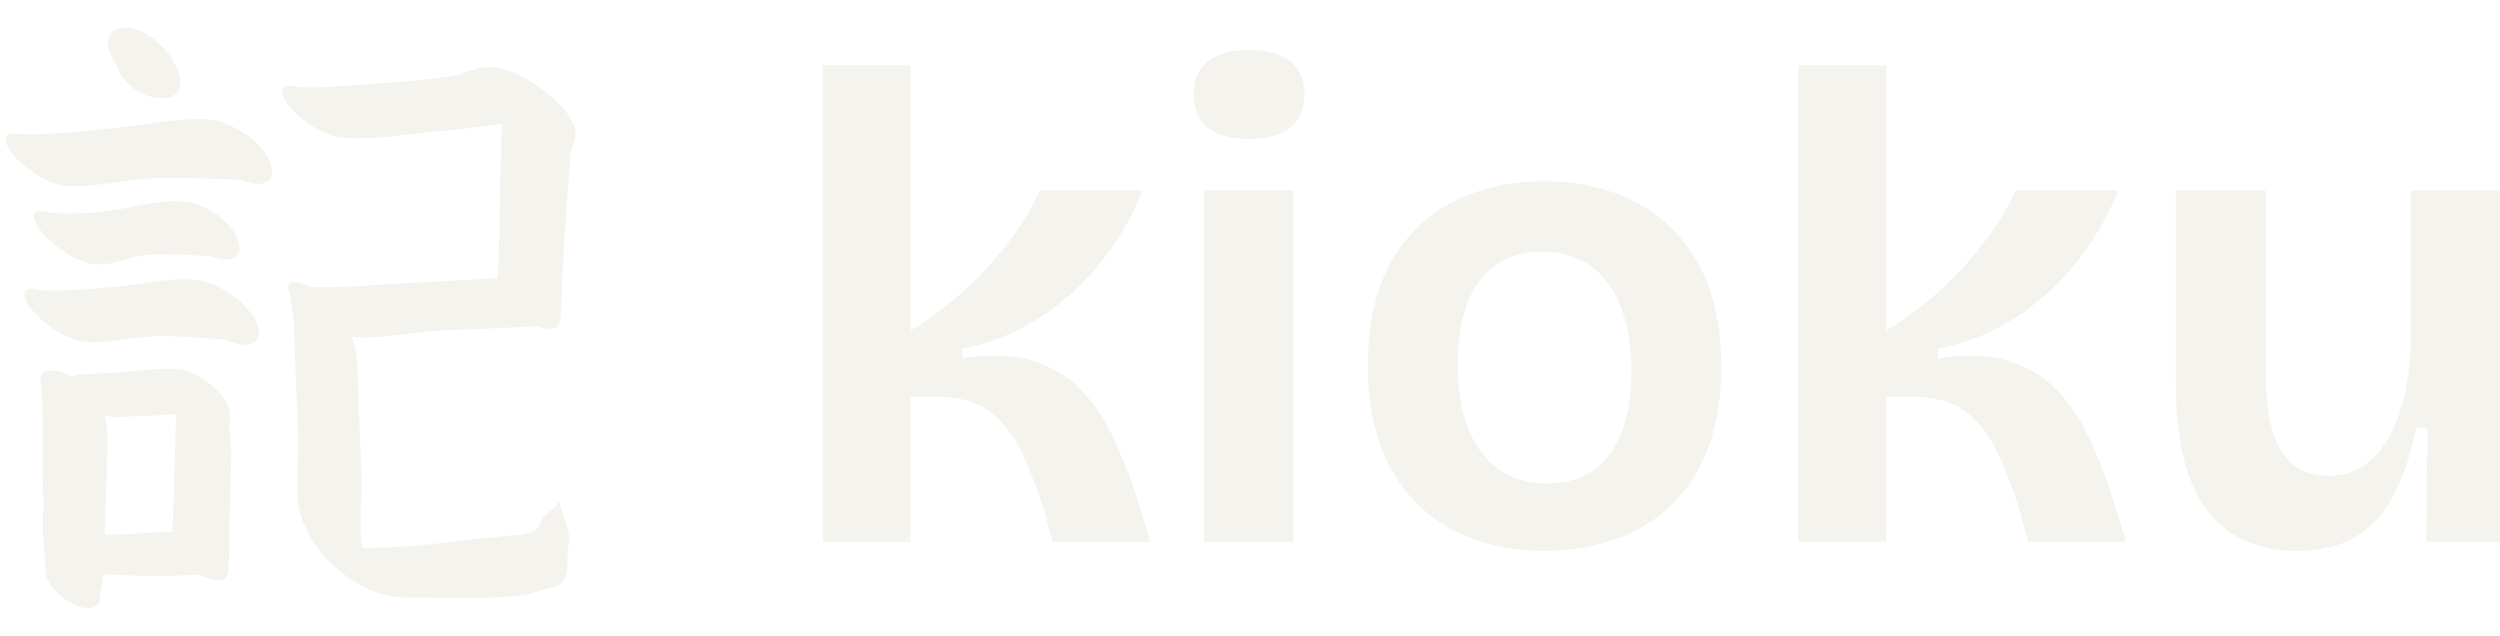
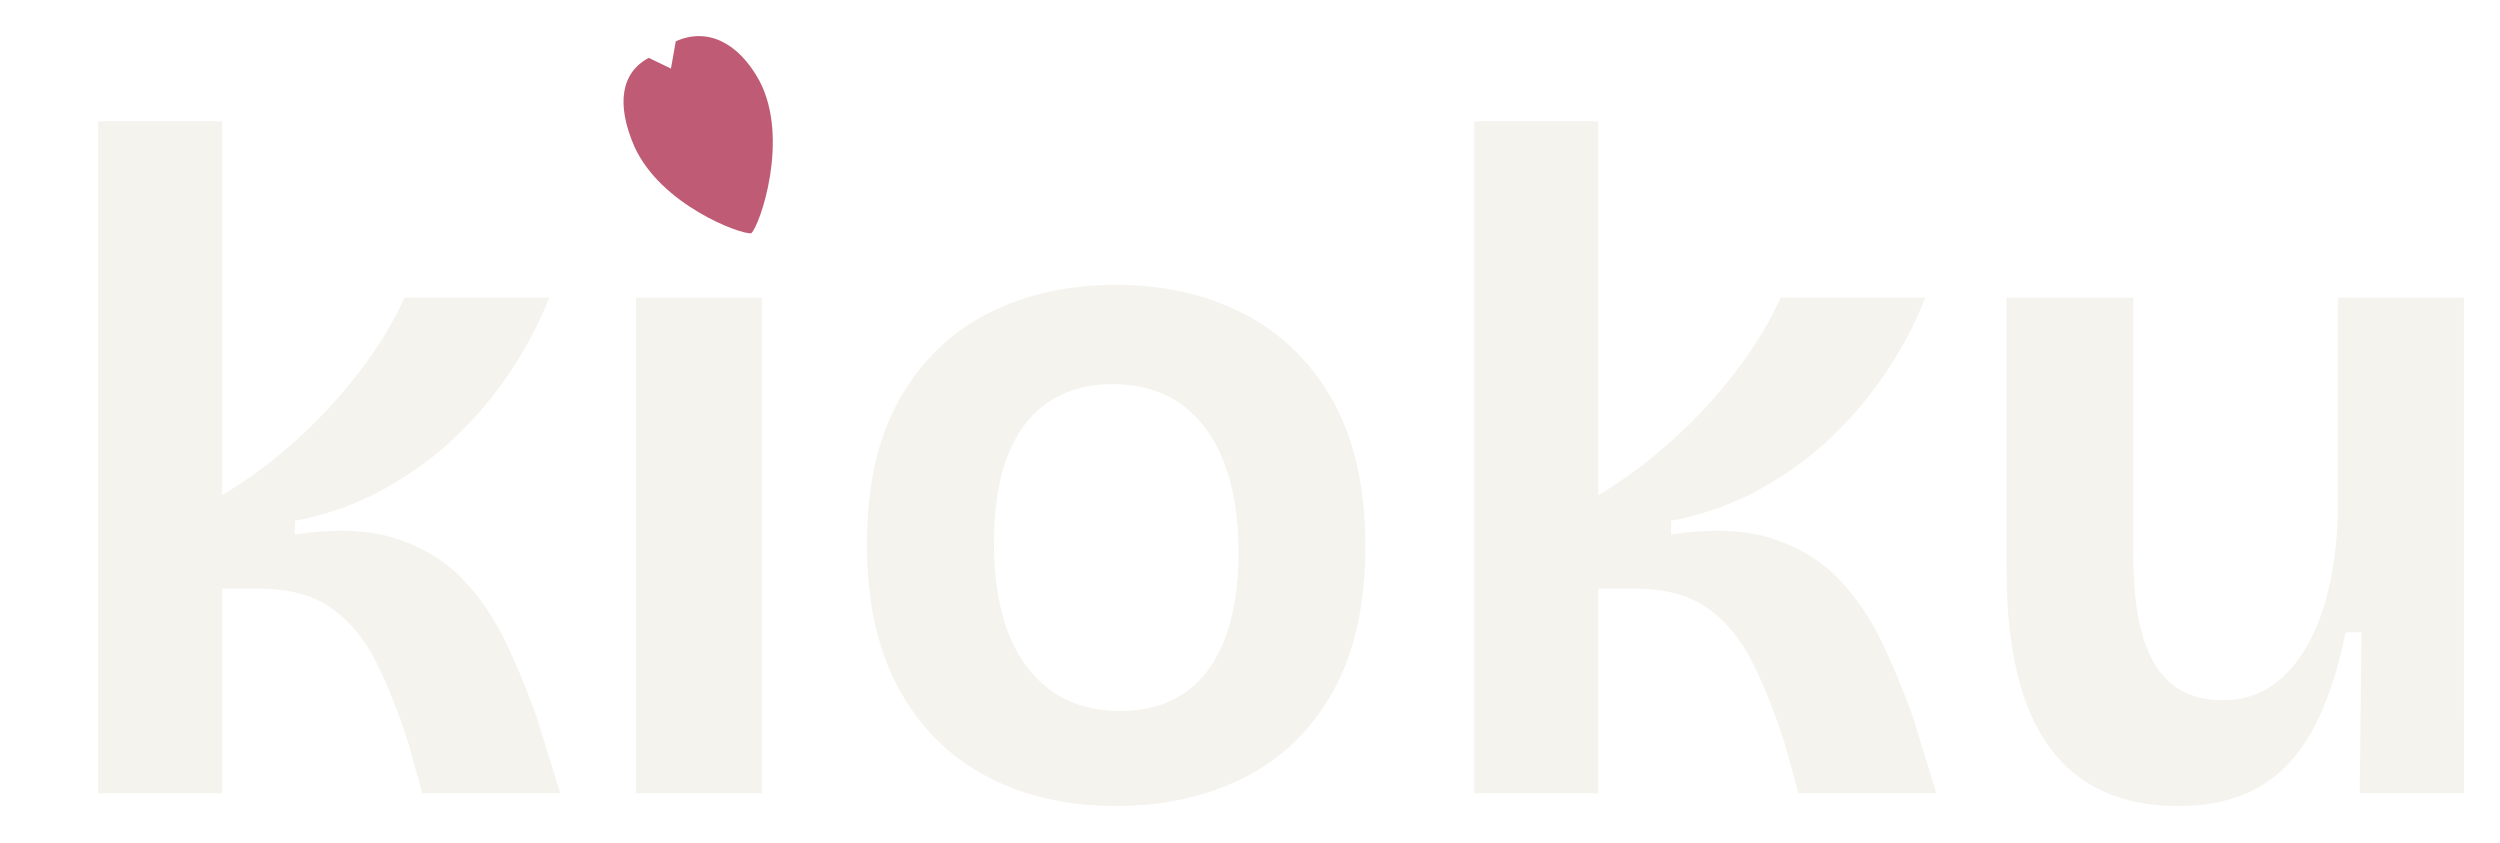
- <svg xmlns="http://www.w3.org/2000/svg" width="137.64" height="35" viewBox="0 0 137.64 35" fill="none">
-   <g transform="translate(0 1.5) scale(0.36943)">
-     <g transform="translate(0.00 76.68)">
-       <path transform="translate(-0.638 -78.959) scale(0.09118)" fill="#f5f3ee" d="M207.00 26.00 C199.55 26.82 194.45 29.00 190.18 33.22 C187.20 36.15 185.58 38.97 184.40 43.27 C183.33 47.27 183.00 51.57 183.58 54.77 C183.80 55.92 184.10 57.77 184.25 58.88 C185.05 64.40 188.90 73.30 193.90 81.15 C195.38 83.45 196.73 85.88 196.93 86.60 C197.12 87.30 197.68 88.60 198.12 89.50 C198.58 90.40 199.08 91.57 199.25 92.10 C199.98 94.32 202.80 100.12 204.50 102.90 C210.98 113.42 222.95 124.70 234.25 130.95 C243.15 135.88 249.70 138.05 262.50 140.38 C269.10 141.57 278.35 141.47 282.88 140.15 C286.40 139.12 287.20 138.77 290.00 137.17 C293.55 135.17 296.25 132.52 298.12 129.25 C300.57 124.92 301.40 121.80 301.65 115.92 C301.80 112.38 301.75 111.47 301.28 108.62 C300.57 104.57 299.95 101.95 298.85 98.40 C297.80 95.00 297.40 94.07 293.95 87.00 C283.73 66.07 266.57 48.07 244.75 35.32 C241.98 33.70 234.40 30.30 231.00 29.12 C229.70 28.67 227.85 28.00 226.88 27.62 C224.98 26.90 219.93 26.05 216.50 25.85 C211.78 25.60 210.48 25.62 207.00 26.00 Z M801.43 90.15 C801.40 90.17 800.60 90.27 799.62 90.35 C796.70 90.60 795.75 90.72 794.70 91.02 C794.15 91.15 793.65 91.22 793.58 91.17 C793.35 90.92 777.93 95.07 776.12 95.88 C775.73 96.05 774.88 96.32 774.25 96.50 C773.62 96.65 772.80 96.92 772.38 97.12 C771.98 97.30 771.30 97.55 770.88 97.65 C770.48 97.75 770.03 97.90 769.88 98.00 C769.75 98.10 768.50 98.52 767.12 98.97 C765.75 99.42 764.40 99.90 764.12 100.02 C763.85 100.15 762.90 100.47 762.00 100.75 C761.10 101.00 759.25 101.57 757.88 101.97 C754.20 103.12 748.53 104.47 746.35 104.75 C745.33 104.88 744.38 105.05 744.28 105.10 C744.18 105.17 743.15 105.35 741.98 105.50 C740.83 105.65 739.15 105.90 738.25 106.00 C737.35 106.12 735.23 106.42 733.50 106.62 C731.78 106.85 729.62 107.12 728.70 107.27 C727.75 107.40 726.25 107.60 725.33 107.72 C724.38 107.88 722.28 108.15 720.62 108.35 C712.35 109.38 710.85 109.57 707.25 110.00 C701.62 110.67 680.23 112.95 676.65 113.25 C672.15 113.62 664.03 114.17 658.38 114.50 C649.15 115.02 621.95 116.95 612.25 117.75 C609.20 118.00 604.73 118.35 594.62 119.12 C591.88 119.32 587.50 119.67 584.88 119.88 C577.83 120.42 552.33 122.17 546.88 122.47 C533.33 123.25 529.30 123.35 517.12 123.38 C505.15 123.38 500.60 123.27 497.25 122.88 C496.62 122.80 495.53 122.70 494.78 122.62 C494.03 122.55 492.45 122.27 491.23 122.00 C490.03 121.75 487.93 121.35 486.58 121.12 C485.23 120.90 483.85 120.67 483.50 120.60 C483.15 120.52 481.48 120.50 479.75 120.50 C477.18 120.50 476.33 120.62 474.68 121.12 C473.60 121.47 472.60 121.75 472.48 121.75 C472.33 121.75 471.58 122.27 470.83 122.92 C467.35 125.88 466.90 131.20 469.55 137.75 C472.80 145.88 479.03 154.30 488.93 164.00 C499.78 174.62 510.08 182.45 523.93 190.52 C530.83 194.55 535.62 196.92 541.33 199.15 C549.20 202.20 555.38 203.90 562.38 204.88 C563.90 205.10 565.30 205.32 565.50 205.38 C565.70 205.42 566.55 205.52 567.38 205.60 C568.20 205.67 569.38 205.80 570.00 205.88 C574.77 206.42 580.15 206.62 591.00 206.60 C602.93 206.57 610.50 206.30 623.25 205.35 C631.60 204.75 633.88 204.57 640.25 204.00 C644.75 203.57 681.98 199.60 697.50 197.88 C704.30 197.10 711.00 196.38 712.38 196.22 C725.08 194.92 732.10 194.25 734.62 194.02 C736.28 193.90 739.20 193.65 741.12 193.47 C745.03 193.15 761.68 191.40 765.75 190.88 C767.20 190.67 769.73 190.38 771.38 190.15 C777.50 189.40 781.62 188.85 785.70 188.25 C786.62 188.12 788.23 187.90 789.25 187.75 C790.28 187.62 791.85 187.40 792.75 187.27 C793.65 187.15 795.28 186.90 796.38 186.75 C797.48 186.60 799.10 186.35 800.00 186.22 C800.90 186.10 802.98 185.82 804.62 185.62 C806.28 185.42 808.43 185.15 809.38 185.00 C810.35 184.85 811.98 184.62 813.00 184.50 C814.03 184.35 815.68 184.12 816.62 184.00 C818.58 183.72 826.95 182.75 827.45 182.75 C827.70 182.75 827.75 183.15 827.62 184.42 C827.45 186.47 827.08 195.07 826.25 216.25 C825.30 240.38 823.78 306.32 823.25 345.75 C822.78 382.15 822.45 394.10 821.12 420.12 C820.38 434.67 820.33 435.25 819.78 435.25 C818.35 435.25 766.85 438.10 756.38 438.75 C754.18 438.88 749.40 439.17 745.75 439.38 C742.10 439.57 737.23 439.88 734.88 440.00 C715.75 441.15 679.62 443.05 664.12 443.75 C658.18 444.00 656.88 444.07 640.88 445.12 C615.45 446.77 601.70 447.62 596.75 447.88 C595.18 447.95 592.20 448.12 590.12 448.25 C588.08 448.40 583.62 448.62 580.25 448.75 C576.88 448.90 571.83 449.12 569.00 449.25 C555.38 449.85 530.58 450.10 522.75 449.70 C513.43 449.20 513.33 449.20 509.88 447.60 C503.90 444.85 495.78 442.17 492.50 441.88 C484.90 441.17 480.62 442.55 478.75 446.25 C477.58 448.57 477.55 450.42 478.62 454.88 C479.10 456.92 479.78 459.30 480.10 460.12 C480.43 460.95 480.75 461.82 480.83 462.05 C481.12 462.92 482.00 468.20 482.23 470.38 C482.38 471.60 482.65 474.30 482.88 476.38 C483.25 480.12 483.85 484.02 484.75 489.00 C485.00 490.45 485.35 492.52 485.50 493.62 C485.65 494.72 485.88 496.35 486.00 497.25 C486.48 500.60 486.75 503.60 487.35 512.12 C487.90 519.88 488.10 523.83 488.62 537.00 C488.70 538.85 488.88 545.27 489.00 551.25 C489.65 579.05 489.90 587.38 490.75 605.00 C491.12 612.70 491.95 632.45 492.25 640.38 C492.40 644.22 492.62 650.17 492.75 653.62 C492.88 657.05 493.15 664.65 493.38 670.50 C493.58 676.35 493.80 682.35 493.88 683.88 C494.53 696.45 494.48 714.08 493.75 730.00 C493.38 738.42 492.80 756.12 492.62 764.50 C492.48 772.42 492.80 787.10 493.25 791.88 C493.68 796.50 494.28 802.05 494.50 803.75 C494.80 806.00 497.40 818.25 498.03 820.38 C498.95 823.55 501.28 830.60 502.00 832.38 C502.38 833.33 503.10 835.20 503.62 836.50 C505.23 840.50 508.95 848.67 510.80 852.25 C512.65 855.75 516.52 862.65 517.27 863.75 C517.50 864.10 518.43 865.50 519.35 866.88 C525.83 876.75 532.62 885.17 542.12 895.05 C549.25 902.48 555.85 908.50 563.62 914.65 C578.93 926.80 590.88 934.55 604.45 941.17 C612.60 945.15 617.48 947.20 623.50 949.25 C624.90 949.70 625.35 949.85 629.88 951.20 C632.55 952.02 644.23 954.60 646.50 954.88 C647.25 954.98 648.05 955.10 648.25 955.12 C648.65 955.20 650.62 955.48 652.00 955.62 C652.48 955.70 653.15 955.80 653.50 955.88 C653.85 955.92 654.75 956.05 655.50 956.12 C656.25 956.20 657.38 956.30 658.00 956.38 C658.62 956.45 659.98 956.55 661.00 956.62 C662.03 956.70 663.73 956.80 664.75 956.88 C665.78 956.95 667.65 957.08 668.88 957.15 C670.12 957.23 685.12 957.33 702.25 957.35 C719.38 957.40 735.85 957.52 738.88 957.65 C747.18 957.98 790.95 957.92 800.50 957.55 C821.08 956.75 836.23 955.73 850.00 954.23 C856.20 953.55 858.90 953.23 864.38 952.52 C868.18 952.05 880.23 949.15 885.25 947.50 C890.33 945.85 892.55 945.15 894.00 944.75 C894.90 944.48 896.43 944.05 897.38 943.75 C899.70 943.08 906.25 941.35 909.38 940.60 C912.03 939.98 915.35 938.95 916.68 938.35 C917.10 938.15 917.55 938.00 917.68 938.00 C918.12 938.00 920.15 936.88 921.83 935.67 C923.62 934.38 926.98 931.20 928.05 929.75 C929.65 927.55 932.33 921.48 933.12 918.17 C934.18 913.80 934.30 911.62 934.50 895.25 C934.68 879.50 934.70 879.35 935.33 876.25 C936.35 871.35 936.65 870.17 936.95 869.58 C937.58 868.42 937.85 863.10 937.50 858.88 C937.18 855.23 936.88 853.40 935.98 849.62 C935.70 848.38 935.38 846.98 935.25 846.50 C934.80 844.45 934.40 842.98 933.70 840.62 C932.68 837.33 931.58 833.80 931.23 832.88 C931.08 832.45 930.62 831.17 930.25 830.00 C929.85 828.83 929.05 826.58 928.50 825.00 C927.93 823.42 927.38 821.77 927.25 821.38 C927.12 820.95 926.40 818.83 925.65 816.62 C924.90 814.42 924.15 812.05 923.98 811.38 C923.83 810.67 923.60 810.00 923.50 809.88 C923.40 809.73 923.25 809.27 923.18 808.88 C923.10 808.45 922.98 807.85 922.88 807.50 C922.80 807.15 922.53 805.77 922.28 804.45 C921.83 801.83 921.35 801.00 920.28 801.00 C919.38 801.00 919.23 801.15 918.38 803.00 C917.98 803.90 917.53 804.73 917.43 804.88 C917.33 805.00 916.78 805.75 916.23 806.50 C914.78 808.50 910.73 812.58 909.25 813.55 C908.90 813.77 908.23 814.33 907.73 814.80 C906.28 816.12 905.50 816.75 905.30 816.75 C905.20 816.75 904.65 817.20 904.12 817.75 C903.60 818.30 903.08 818.75 902.98 818.75 C902.60 818.75 896.25 824.75 896.25 825.08 C896.25 825.25 895.48 826.23 894.70 827.05 C894.45 827.30 894.25 827.58 894.25 827.65 C894.25 827.75 893.88 828.33 893.43 828.98 C892.98 829.60 892.38 830.62 892.08 831.25 C891.55 832.30 891.33 832.88 890.50 835.25 C889.95 836.85 888.28 840.23 887.70 840.92 C885.75 843.27 881.90 846.52 879.88 847.50 C879.48 847.70 878.78 848.12 878.35 848.42 C877.93 848.75 877.45 849.00 877.28 849.00 C877.12 849.00 876.80 849.10 876.55 849.23 C874.23 850.42 871.65 851.35 867.75 852.38 C865.90 852.88 863.80 853.42 863.10 853.62 C862.43 853.83 860.68 854.12 859.25 854.25 C857.83 854.40 856.58 854.58 856.48 854.65 C856.15 854.85 847.38 855.48 841.12 855.75 C832.65 856.12 828.55 856.58 823.62 857.62 C818.55 858.75 815.12 859.08 797.62 860.25 C781.73 861.30 775.48 861.85 769.00 862.75 C768.10 862.88 765.93 863.15 764.12 863.40 C762.35 863.62 760.25 863.90 759.50 864.00 C758.75 864.10 756.73 864.38 755.00 864.60 C753.28 864.83 751.10 865.10 750.12 865.25 C749.18 865.40 747.03 865.67 745.38 865.90 C743.73 866.10 741.15 866.42 739.62 866.62 C738.12 866.83 735.03 867.23 732.75 867.50 C730.48 867.77 726.88 868.23 724.75 868.48 C718.88 869.23 694.03 871.98 690.62 872.27 C686.70 872.60 683.05 872.92 679.50 873.23 C676.35 873.50 665.08 874.15 659.12 874.38 C657.08 874.45 648.75 874.80 640.62 875.15 C623.83 875.88 600.23 876.08 599.65 875.48 C599.45 875.27 598.35 869.77 598.02 867.38 C597.40 862.67 597.25 861.48 597.00 858.62 C595.90 846.25 596.00 824.73 597.25 797.75 C598.05 780.60 598.12 766.55 597.50 750.25 C597.38 746.88 597.08 739.40 596.88 733.62 C596.68 727.85 596.38 720.30 596.25 716.88 C596.12 713.42 595.90 707.47 595.75 703.62 C595.43 695.12 594.40 671.27 593.75 657.50 C593.40 650.12 593.05 638.45 592.62 619.88 C592.25 604.10 591.93 592.90 591.62 587.00 C591.08 576.58 589.80 562.40 588.85 556.38 C588.65 555.00 588.35 553.15 588.23 552.27 C587.95 550.45 586.50 544.25 585.73 541.62 C585.23 539.92 583.80 536.10 582.60 533.17 C581.85 531.33 581.85 531.17 582.70 531.35 C583.93 531.60 586.75 531.85 591.38 532.15 C597.60 532.52 615.60 532.10 624.38 531.38 C628.93 531.00 635.88 530.30 646.00 529.20 C656.55 528.05 661.43 527.50 671.50 526.25 C684.95 524.60 701.25 522.80 708.62 522.15 C711.25 521.92 714.50 521.62 715.88 521.50 C723.28 520.80 736.68 520.17 781.50 518.38 C783.35 518.30 787.48 518.12 790.62 518.00 C793.80 517.85 801.73 517.52 808.25 517.25 C814.78 517.00 821.53 516.70 823.25 516.62 C827.43 516.45 835.23 516.10 849.12 515.50 C855.45 515.22 863.00 514.90 865.88 514.75 C868.78 514.62 873.78 514.40 877.00 514.25 C880.23 514.12 883.50 513.95 884.25 513.88 C885.45 513.75 886.12 513.90 889.38 515.00 C896.48 517.40 903.62 518.27 909.88 517.50 C911.78 517.25 912.80 516.95 914.45 516.20 C919.00 514.10 921.75 510.50 922.60 505.60 C923.95 497.65 924.30 491.77 924.75 468.75 C925.08 451.32 925.58 437.98 926.38 423.62 C926.58 420.05 926.85 415.10 927.00 412.62 C927.62 401.17 928.55 387.32 931.88 339.75 C934.35 304.40 935.43 288.52 936.88 266.25 C938.30 244.67 938.78 238.00 939.03 235.25 C939.30 232.30 940.73 225.07 941.35 223.50 C941.95 221.90 942.28 220.90 942.60 219.60 C942.78 218.92 943.00 218.20 943.12 218.02 C943.23 217.85 943.40 217.35 943.53 216.90 C943.62 216.47 944.12 215.00 944.62 213.62 C945.12 212.25 945.68 210.55 945.85 209.85 C946.03 209.17 946.25 208.45 946.35 208.27 C947.18 206.97 948.18 198.55 947.85 195.57 C947.78 194.77 947.33 192.38 946.83 190.25 C946.03 186.72 945.75 185.95 943.75 181.88 C940.70 175.52 938.48 171.85 934.38 166.38 C926.38 155.67 913.30 142.30 901.75 132.97 C892.83 125.77 879.03 116.05 871.80 111.82 C867.23 109.15 856.00 103.20 853.50 102.12 C844.98 98.40 838.78 96.17 829.88 93.55 C825.68 92.30 816.65 90.62 812.12 90.25 C809.43 90.02 801.65 89.95 801.43 90.15 Z M320.15 175.45 C320.10 175.47 318.68 175.55 316.98 175.62 C315.28 175.70 313.03 175.82 312.00 175.90 C310.98 175.95 309.00 176.07 307.62 176.12 C306.25 176.17 304.50 176.30 303.75 176.38 C303.00 176.45 301.65 176.57 300.75 176.62 C298.32 176.75 293.73 177.17 292.25 177.38 C291.90 177.42 290.78 177.52 289.75 177.62 C288.73 177.70 287.60 177.82 287.25 177.88 C286.90 177.92 285.90 178.05 285.00 178.12 C281.07 178.50 265.00 180.45 261.38 181.00 C260.43 181.15 258.40 181.42 256.88 181.62 C254.05 182.00 251.83 182.30 249.00 182.72 C248.10 182.85 246.48 183.10 245.38 183.25 C244.28 183.40 242.70 183.62 241.88 183.75 C241.05 183.88 239.53 184.10 238.50 184.25 C237.48 184.40 235.95 184.62 235.12 184.75 C234.30 184.88 232.33 185.15 230.75 185.38 C229.18 185.57 227.10 185.88 226.12 186.00 C221.43 186.72 205.53 188.55 188.50 190.35 C166.25 192.70 151.20 194.25 146.88 194.62 C144.28 194.85 141.00 195.12 139.62 195.25 C131.33 196.05 106.28 197.95 96.75 198.50 C84.03 199.22 72.33 199.77 65.88 199.97 C58.68 200.17 47.45 200.12 43.62 199.88 C42.53 199.80 40.90 199.70 40.00 199.62 C38.23 199.52 36.35 199.30 35.75 199.12 C34.73 198.85 31.80 198.62 28.88 198.62 C22.80 198.62 19.45 200.22 17.45 204.10 C16.60 205.75 16.53 206.02 16.50 208.10 C16.50 210.72 17.12 214.50 17.82 215.85 C18.07 216.40 18.57 217.57 18.93 218.47 C19.58 220.20 21.50 223.80 22.83 225.75 C26.80 231.60 27.48 232.42 34.08 239.65 C42.90 249.38 58.28 261.30 72.75 269.62 C79.85 273.72 86.98 277.07 95.25 280.22 C99.12 281.70 105.08 283.15 109.25 283.62 C109.88 283.70 110.55 283.80 110.75 283.88 C110.95 283.92 111.90 284.05 112.85 284.12 C113.80 284.20 114.65 284.32 114.73 284.35 C115.55 284.85 134.70 284.95 142.50 284.50 C146.85 284.25 148.35 284.12 155.88 283.50 C159.85 283.15 171.68 281.80 180.62 280.62 C182.15 280.42 184.73 280.10 186.38 279.90 C188.03 279.67 190.18 279.40 191.12 279.25 C192.10 279.10 194.18 278.82 195.75 278.62 C197.33 278.42 199.43 278.15 200.38 278.00 C201.35 277.85 203.43 277.57 205.00 277.38 C206.58 277.17 209.18 276.82 210.75 276.62 C234.03 273.57 248.33 272.17 262.88 271.52 C268.12 271.27 307.05 271.38 317.88 271.62 C321.05 271.72 325.55 271.82 327.88 271.88 C332.23 271.97 336.80 272.10 343.25 272.35 C356.18 272.82 368.70 273.22 374.88 273.38 C383.95 273.57 389.62 273.77 395.48 274.12 L401.38 274.47 L404.85 275.85 C409.33 277.62 417.48 279.85 421.50 280.40 C423.23 280.62 426.38 280.88 428.50 280.92 C431.95 281.02 432.70 280.97 435.88 280.35 C438.80 279.77 439.80 279.47 441.88 278.42 C447.25 275.75 450.33 271.82 451.65 265.97 C452.23 263.40 452.28 262.80 452.12 259.88 C451.68 251.20 446.93 239.52 440.12 230.50 C428.80 215.40 417.15 204.77 401.50 195.25 C394.95 191.25 383.55 185.55 376.85 182.92 C369.68 180.10 361.28 177.70 356.12 177.00 C354.05 176.72 351.35 176.32 350.10 176.12 C345.70 175.42 340.90 175.22 330.55 175.30 C324.85 175.35 320.18 175.40 320.15 175.45 Z M289.00 309.32 C288.93 309.38 287.03 309.52 284.75 309.62 C280.18 309.82 280.48 309.80 274.88 310.38 C273.93 310.47 272.00 310.67 269.88 310.88 C269.32 310.92 268.20 311.05 267.38 311.12 C266.55 311.20 265.70 311.32 265.50 311.38 C265.30 311.42 264.40 311.55 263.50 311.62 C262.60 311.70 260.75 311.95 259.38 312.15 C256.43 312.60 254.62 312.88 251.78 313.25 C250.60 313.40 249.58 313.57 249.45 313.65 C249.35 313.72 248.50 313.88 247.55 313.97 C245.78 314.17 242.78 314.75 236.00 316.15 C233.73 316.62 231.65 317.00 231.38 317.00 C231.10 317.00 229.30 317.32 227.38 317.72 C225.45 318.15 223.25 318.57 222.50 318.72 C221.75 318.85 220.18 319.15 219.00 319.38 C216.35 319.90 213.83 320.35 210.75 320.88 C209.45 321.10 207.48 321.42 206.38 321.62 C205.28 321.80 203.53 322.10 202.50 322.25 C201.48 322.40 200.00 322.62 199.25 322.75 C198.50 322.88 196.98 323.10 195.88 323.25 C192.73 323.70 189.30 324.22 184.12 325.12 C182.28 325.45 181.25 325.60 176.38 326.27 C175.43 326.42 173.90 326.62 173.00 326.77 C170.48 327.15 156.98 328.45 153.62 328.62 C151.97 328.72 150.18 328.85 149.62 328.90 C146.45 329.17 135.18 329.38 121.38 329.38 C104.48 329.38 99.70 329.25 92.12 328.60 C91.18 328.52 90.20 328.45 90.00 328.45 C89.80 328.45 87.83 327.90 85.62 327.25 C82.83 326.42 80.62 325.92 78.35 325.65 C73.48 325.05 71.28 325.12 68.88 325.90 C66.17 326.80 64.70 327.95 63.65 330.00 C59.88 337.35 66.45 350.75 82.00 367.22 C89.78 375.47 103.08 386.55 112.45 392.55 C125.68 401.05 137.40 406.77 147.38 409.57 C151.68 410.80 156.80 411.82 161.38 412.42 C164.15 412.77 175.62 412.60 179.00 412.15 C184.25 411.45 185.05 411.32 187.33 410.77 C188.53 410.48 189.83 410.25 190.20 410.25 C190.58 410.23 192.58 409.77 194.62 409.25 C196.70 408.70 200.55 407.70 203.18 407.02 C205.83 406.35 208.12 405.70 208.25 405.62 C208.55 405.45 212.58 404.38 219.12 402.75 C221.33 402.20 223.80 401.55 224.62 401.27 C225.45 401.00 227.08 400.60 228.25 400.38 C229.43 400.15 232.08 399.65 234.12 399.25 C240.62 398.00 244.08 397.50 249.83 397.00 C251.43 396.85 253.62 396.65 254.70 396.52 C257.90 396.17 260.50 396.12 275.00 396.15 C291.38 396.15 302.57 396.45 311.73 397.12 C312.73 397.20 314.75 397.30 316.23 397.38 C317.68 397.45 319.68 397.55 320.62 397.62 C321.60 397.67 323.68 397.80 325.25 397.88 C326.83 397.95 328.75 398.07 329.50 398.12 C330.25 398.17 333.40 398.35 336.50 398.50 C339.60 398.62 344.43 398.88 347.25 399.02 L352.38 399.27 L355.38 400.40 C359.15 401.82 366.18 403.57 370.25 404.12 C377.62 405.10 384.70 404.27 389.15 401.88 C393.70 399.42 396.83 395.38 398.12 390.25 C398.75 387.82 398.78 387.38 398.62 384.50 C398.25 377.97 396.58 372.42 392.75 365.12 C383.93 348.35 364.40 330.45 344.75 321.10 C340.40 319.02 332.40 315.75 327.62 314.07 C326.68 313.75 323.48 312.85 320.55 312.12 C315.75 310.90 314.20 310.62 307.62 309.88 C306.95 309.80 305.98 309.67 305.50 309.60 C304.28 309.45 289.15 309.17 289.00 309.32 Z M296.62 437.23 C296.57 437.27 295.43 437.35 294.07 437.40 C292.73 437.45 290.78 437.55 289.75 437.62 C288.73 437.67 286.88 437.80 285.62 437.88 C284.40 437.95 282.88 438.05 282.25 438.12 C281.62 438.17 280.57 438.30 279.88 438.35 C271.50 439.20 263.95 440.02 262.50 440.25 C261.60 440.38 259.93 440.62 258.75 440.75 C256.78 440.98 255.95 441.10 251.70 441.73 C250.83 441.85 249.23 442.10 248.12 442.25 C245.62 442.60 243.33 442.95 241.38 443.25 C240.55 443.38 239.03 443.60 238.00 443.75 C235.45 444.12 233.33 444.45 231.38 444.75 C230.48 444.88 229.05 445.10 228.20 445.23 C227.33 445.35 225.78 445.60 224.75 445.75 C218.55 446.73 202.80 448.50 178.00 451.00 C164.30 452.40 137.30 454.15 115.75 455.02 C103.15 455.52 83.08 455.45 75.50 454.88 C72.00 454.60 71.38 454.50 69.15 453.90 C67.90 453.57 66.15 453.23 65.25 453.12 C64.35 453.02 63.12 452.85 62.50 452.70 C61.88 452.57 60.03 452.48 58.38 452.50 C54.50 452.52 52.30 453.15 49.98 454.80 C48.55 455.82 48.25 456.17 47.68 457.55 C45.80 462.15 46.90 467.30 51.65 475.82 C56.90 485.25 67.33 496.72 80.38 507.42 C85.75 511.85 87.75 513.30 95.00 518.20 C105.58 525.35 111.55 528.60 121.88 532.85 C127.80 535.30 133.33 536.95 139.00 537.97 C143.08 538.72 143.93 538.85 146.88 539.12 C147.70 539.20 148.72 539.33 149.12 539.40 C149.55 539.45 153.22 539.58 157.30 539.67 C164.50 539.80 171.23 539.60 178.75 538.97 C184.98 538.45 203.70 536.25 210.38 535.25 C211.35 535.10 213.40 534.80 214.93 534.60 C219.30 534.05 223.38 533.52 226.25 533.12 C233.00 532.25 250.25 530.50 255.75 530.12 C262.80 529.67 273.68 529.55 281.62 529.83 C284.65 529.92 288.60 530.08 290.38 530.12 C292.18 530.17 295.20 530.30 297.12 530.38 C299.05 530.45 302.03 530.58 303.75 530.62 C310.95 530.92 313.68 531.05 318.62 531.38 C319.73 531.45 321.70 531.55 323.00 531.62 C326.18 531.77 331.25 532.12 334.00 532.38 C335.80 532.55 337.60 532.70 340.38 532.88 C343.80 533.10 348.40 533.42 350.95 533.62 C354.15 533.88 355.85 534.00 365.00 534.62 L374.38 535.27 L376.25 536.12 C380.33 537.97 386.60 540.25 391.25 541.55 C396.90 543.17 402.65 544.00 407.78 544.00 C412.28 543.97 416.78 543.00 420.00 541.38 C425.25 538.72 428.35 534.75 429.65 528.97 C430.23 526.40 430.28 525.80 430.12 522.88 C429.68 514.20 424.93 502.52 418.12 493.50 C407.12 478.82 394.83 467.50 380.62 458.95 C378.70 457.77 375.33 455.73 373.12 454.40 C365.98 450.05 355.58 445.17 348.12 442.70 C339.43 439.80 328.43 437.73 319.00 437.23 C314.28 436.98 296.88 436.98 296.62 437.23 Z M275.93 583.15 C275.90 583.17 273.98 583.27 271.62 583.35 C267.03 583.55 258.30 584.10 253.88 584.50 C252.38 584.62 249.68 584.88 247.88 585.00 C244.53 585.27 240.90 585.60 231.38 586.50 C228.35 586.77 224.05 587.17 221.80 587.38 C219.58 587.58 215.93 587.92 213.68 588.12 C211.45 588.33 206.38 588.72 202.38 589.00 C192.83 589.65 191.23 589.75 183.62 590.12 C182.12 590.20 180.15 590.33 179.25 590.38 C178.35 590.45 176.50 590.55 175.12 590.62 C173.75 590.70 171.73 590.80 170.62 590.88 C169.53 590.92 167.28 591.05 165.62 591.12 C163.98 591.20 161.90 591.33 161.00 591.38 C160.10 591.42 157.93 591.55 156.12 591.65 C147.55 592.08 133.05 593.22 132.00 593.58 C129.93 594.27 127.88 595.02 127.08 595.40 C126.65 595.58 126.23 595.75 126.12 595.75 C126.03 595.75 125.55 596.08 125.08 596.50 C124.12 597.35 123.70 597.42 123.23 596.85 C122.25 595.67 113.48 590.47 110.33 589.22 C102.98 586.30 100.15 585.65 95.90 585.88 C93.88 586.00 92.62 586.20 91.93 586.50 C91.35 586.75 90.80 586.90 90.70 586.83 C90.58 586.77 89.03 586.72 87.23 586.72 C84.40 586.75 83.60 586.88 81.18 587.52 C78.70 588.22 78.18 588.47 76.75 589.62 C75.35 590.75 74.98 591.22 74.12 593.02 L73.12 595.12 L73.12 598.38 C73.15 600.15 73.28 602.52 73.45 603.62 C75.98 619.83 76.73 643.72 76.75 709.00 C76.75 724.60 76.88 742.95 77.00 749.75 C77.55 776.02 77.70 806.42 77.45 833.00 C77.20 859.33 77.30 864.98 78.00 869.62 C78.48 872.77 79.00 876.48 79.25 878.75 C79.40 880.05 79.62 881.98 79.78 883.00 C80.50 888.62 81.28 900.77 81.40 908.62 C81.55 916.40 81.62 917.35 82.18 919.75 C82.95 923.17 84.40 926.88 86.43 930.75 C92.55 942.33 105.65 955.50 119.50 964.00 C125.33 967.58 134.58 971.60 139.75 972.77 C143.62 973.67 149.88 974.50 152.88 974.50 C157.23 974.50 162.65 972.50 166.03 969.65 C167.43 968.45 167.83 967.92 168.70 966.05 C169.98 963.30 170.38 961.17 170.88 954.15 C171.15 950.05 171.43 947.90 171.98 945.52 C175.50 930.30 175.65 929.45 176.08 923.38 L176.38 919.38 L178.50 919.40 C180.70 919.42 186.65 919.62 191.88 919.85 C193.53 919.92 196.58 920.02 198.62 920.12 C207.38 920.45 208.65 920.50 217.50 920.85 C219.23 920.92 222.20 921.02 224.12 921.10 C226.05 921.17 229.33 921.27 231.38 921.35 C252.18 922.05 272.70 922.17 288.00 921.65 C297.35 921.33 299.32 921.25 302.12 921.12 C303.78 921.05 305.93 920.92 306.88 920.88 C307.85 920.80 309.93 920.70 311.50 920.62 C313.08 920.55 315.33 920.45 316.50 920.38 C317.68 920.33 319.80 920.20 321.25 920.12 C322.70 920.05 324.38 919.92 325.00 919.88 C325.62 919.83 327.73 919.70 329.65 919.60 L333.20 919.45 L336.03 920.95 C344.88 925.65 355.73 928.95 362.62 929.02 C368.45 929.08 372.40 927.90 375.08 925.27 C380.35 920.12 381.00 914.85 381.50 873.15 C381.90 838.92 382.20 825.35 383.25 790.00 C384.80 737.02 384.83 736.05 384.85 722.38 C384.88 709.45 384.80 707.52 383.88 699.75 C383.68 698.02 383.15 693.25 382.73 689.12 C382.03 682.35 381.98 681.10 382.10 676.25 C382.18 673.30 382.38 669.75 382.53 668.38 C382.70 667.00 382.85 663.00 382.85 659.50 C382.88 652.77 382.68 650.95 381.53 647.58 C379.23 640.83 374.53 632.85 368.70 625.92 C365.20 621.75 357.40 614.02 352.88 610.25 C337.83 597.67 321.68 588.77 307.62 585.27 C305.43 584.75 300.40 584.02 297.60 583.88 C296.60 583.83 295.48 583.72 295.10 583.65 C293.10 583.33 289.95 583.17 283.30 583.15 C279.25 583.15 275.95 583.15 275.93 583.15 Z M294.65 661.67 C294.57 664.12 294.45 669.50 294.38 673.62 C294.18 684.02 293.65 703.75 292.62 738.38 C292.15 754.60 291.57 773.67 291.38 780.75 C291.18 787.83 290.88 796.60 290.75 800.25 C288.82 849.33 288.80 850.05 288.28 849.90 C286.80 849.48 278.32 849.30 275.50 849.60 C274.88 849.67 273.07 849.80 271.50 849.88 C269.25 850.00 237.05 852.20 227.75 852.88 C222.55 853.25 218.45 853.48 208.38 853.90 C204.48 854.05 195.33 854.25 185.28 854.38 L177.95 854.48 L178.10 850.30 C178.18 848.00 178.38 841.62 178.50 836.12 C179.28 805.08 179.33 803.35 180.12 784.38 C181.08 762.52 181.25 758.42 181.50 752.00 C182.40 729.02 182.68 708.45 182.28 696.12 C181.98 687.30 181.45 678.47 180.98 675.00 C180.83 673.97 180.62 672.40 180.50 671.50 C180.12 668.55 178.75 662.02 178.23 660.85 C177.95 660.20 177.78 659.65 177.80 659.62 C177.85 659.58 178.83 659.75 180.00 660.02 C189.25 662.08 197.05 662.67 206.25 662.02 C208.25 661.88 210.95 661.70 212.25 661.62 C213.55 661.55 215.43 661.42 216.38 661.38 C217.35 661.30 219.43 661.20 221.00 661.12 C222.58 661.05 225.00 660.95 226.38 660.88 C229.40 660.72 232.98 660.55 237.50 660.38 C239.35 660.30 242.12 660.20 243.62 660.12 C245.15 660.08 247.90 659.95 249.75 659.88 C259.12 659.50 263.98 659.27 266.25 659.12 C267.15 659.08 269.40 658.95 271.25 658.85 C273.12 658.77 278.98 658.38 284.25 658.00 C289.55 657.62 294.07 657.30 294.32 657.27 C294.78 657.25 294.78 657.50 294.65 661.67 Z" />
-       <path fill="#f5f3ee" d="M122.617 0V-71H135.72V-31.487Q139.096 -33.517 142.081 -36.029Q145.066 -38.54 147.552 -41.309Q150.037 -44.078 151.922 -46.897Q153.806 -49.715 154.986 -52.373H170.279Q168.795 -48.539 166.304 -44.745Q163.813 -40.951 160.43 -37.705Q157.047 -34.459 152.756 -32.103Q148.465 -29.747 143.414 -28.788V-27.336Q149.768 -28.31 154.036 -26.935Q158.304 -25.56 161.103 -22.653Q163.902 -19.746 165.717 -15.912Q167.532 -12.079 168.954 -8.079L171.448 0H156.877L155.406 -5.274Q153.871 -10.099 152.042 -13.772Q150.214 -17.446 147.32 -19.531Q144.427 -21.616 139.571 -21.62L135.72 -21.624V0Z M179.44 0V-52.366H192.751V0ZM186.116 -60.038Q182.106 -60.038 180.001 -61.718Q177.896 -63.398 177.896 -66.631Q177.896 -69.901 180.008 -71.594Q182.12 -73.287 186.109 -73.287Q190.185 -73.287 192.295 -71.59Q194.406 -69.894 194.406 -66.635Q194.406 -63.431 192.29 -61.735Q190.175 -60.038 186.116 -60.038Z M230.183 1.35Q222.414 1.35 216.486 -1.786Q210.558 -4.923 207.203 -11.076Q203.848 -17.229 203.848 -26.308Q203.848 -35.535 207.274 -41.609Q210.7 -47.683 216.647 -50.701Q222.595 -53.72 230.123 -53.72Q237.818 -53.72 243.77 -50.614Q249.722 -47.508 253.118 -41.384Q256.514 -35.261 256.514 -26.103Q256.514 -16.814 253.063 -10.7Q249.612 -4.585 243.633 -1.617Q237.655 1.35 230.183 1.35ZM230.604 -8.691Q234.635 -8.691 237.419 -10.61Q240.203 -12.53 241.659 -16.297Q243.115 -20.065 243.115 -25.395Q243.115 -31.012 241.573 -34.974Q240.03 -38.935 237.086 -41.082Q234.143 -43.229 229.8 -43.229Q225.865 -43.229 223.036 -41.336Q220.208 -39.443 218.738 -35.704Q217.269 -31.965 217.269 -26.5Q217.269 -17.887 220.805 -13.289Q224.34 -8.691 230.604 -8.691Z M268.017 0V-71H281.12V-31.487Q284.496 -33.517 287.481 -36.029Q290.466 -38.54 292.952 -41.309Q295.437 -44.078 297.322 -46.897Q299.206 -49.715 300.386 -52.373H315.679Q314.195 -48.539 311.704 -44.745Q309.213 -40.951 305.83 -37.705Q302.447 -34.459 298.156 -32.103Q293.865 -29.747 288.814 -28.788V-27.336Q295.168 -28.31 299.436 -26.935Q303.704 -25.56 306.503 -22.653Q309.302 -19.746 311.117 -15.912Q312.932 -12.079 314.354 -8.079L316.848 0H302.277L300.806 -5.274Q299.271 -10.099 297.442 -13.772Q295.614 -17.446 292.72 -19.531Q289.827 -21.616 284.971 -21.62L281.12 -21.624V0Z M342.398 1.35Q333.356 1.35 328.805 -4.847Q324.253 -11.044 324.253 -23.676V-52.366H337.653V-25.103Q337.653 -17.309 339.959 -13.571Q342.265 -9.834 347.102 -9.834Q349.944 -9.834 352.101 -11.241Q354.257 -12.649 355.824 -15.258Q357.391 -17.867 358.249 -21.433Q359.108 -25 359.268 -29.311V-52.366H372.578V-21.874L372.586 0H361.571L361.763 -17.004H360.078Q358.779 -10.586 356.495 -6.521Q354.212 -2.457 350.744 -0.553Q347.276 1.35 342.398 1.35Z" />
-     </g>
-   </g>
+ <svg xmlns="http://www.w3.org/2000/svg" width="103.84" height="35" viewBox="0 0 103.84 35" fill="none">
+   <path fill="#f5f3ee" d="M4.074 32.95V5.037H9.225V20.571Q10.552 19.773 11.725 18.786Q12.899 17.798 13.876 16.71Q14.853 15.621 15.594 14.513Q16.335 13.405 16.799 12.36H22.811Q22.227 13.867 21.248 15.359Q20.269 16.851 18.939 18.127Q17.609 19.403 15.922 20.329Q14.235 21.255 12.249 21.632V22.203Q14.747 21.82 16.425 22.361Q18.103 22.901 19.203 24.044Q20.304 25.187 21.017 26.694Q21.731 28.201 22.29 29.774L23.27 32.95H17.542L16.964 30.876Q16.36 28.979 15.641 27.535Q14.923 26.091 13.785 25.271Q12.648 24.452 10.739 24.45L9.225 24.449V32.95ZM26.412 32.95V12.363H31.645V32.95ZM46.361 33.48Q43.307 33.48 40.976 32.247Q38.646 31.014 37.327 28.595Q36.008 26.176 36.008 22.607Q36.008 18.98 37.355 16.592Q38.701 14.204 41.04 13.018Q43.378 11.831 46.337 11.831Q49.363 11.831 51.702 13.052Q54.042 14.273 55.377 16.68Q56.712 19.087 56.712 22.688Q56.712 26.34 55.356 28.743Q53.999 31.147 51.648 32.314Q49.298 33.48 46.361 33.48ZM46.526 29.533Q48.111 29.533 49.206 28.779Q50.3 28.024 50.872 26.543Q51.445 25.061 51.445 22.966Q51.445 20.758 50.839 19.2Q50.232 17.643 49.075 16.799Q47.918 15.955 46.21 15.955Q44.663 15.955 43.552 16.699Q42.439 17.443 41.862 18.913Q41.284 20.383 41.284 22.532Q41.284 25.918 42.674 27.725Q44.064 29.533 46.526 29.533ZM61.235 32.95V5.037H66.386V20.571Q67.713 19.773 68.886 18.786Q70.06 17.798 71.037 16.71Q72.014 15.621 72.755 14.513Q73.496 13.405 73.96 12.36H79.972Q79.388 13.867 78.409 15.359Q77.43 16.851 76.1 18.127Q74.77 19.403 73.083 20.329Q71.396 21.255 69.41 21.632V22.203Q71.908 21.82 73.586 22.361Q75.264 22.901 76.364 24.044Q77.465 25.187 78.178 26.694Q78.892 28.201 79.451 29.774L80.431 32.95H74.704L74.125 30.876Q73.521 28.979 72.802 27.535Q72.084 26.091 70.946 25.271Q69.809 24.452 67.9 24.45L66.386 24.449V32.95ZM90.476 33.48Q86.922 33.48 85.132 31.044Q83.343 28.608 83.343 23.642V12.363H88.61V23.081Q88.61 26.145 89.517 27.614Q90.424 29.084 92.325 29.084Q93.442 29.084 94.29 28.53Q95.138 27.977 95.754 26.951Q96.37 25.926 96.707 24.524Q97.045 23.121 97.108 21.427V12.363H102.341V24.35L102.344 32.95H98.013L98.089 26.265H97.427Q96.916 28.788 96.018 30.386Q95.12 31.984 93.757 32.732Q92.394 33.48 90.476 33.48Z" />
+   <path fill="#bf5b74" d="M31.205 9.688C31.563 9.363 32.812 5.764 31.543 3.355C30.672 1.762 29.376 1.127 28.068 1.717L27.869 2.848L26.948 2.404C25.791 3.016 25.590 4.334 26.346 6.078C27.437 8.507 30.767 9.752 31.205 9.688Z" />
</svg>
